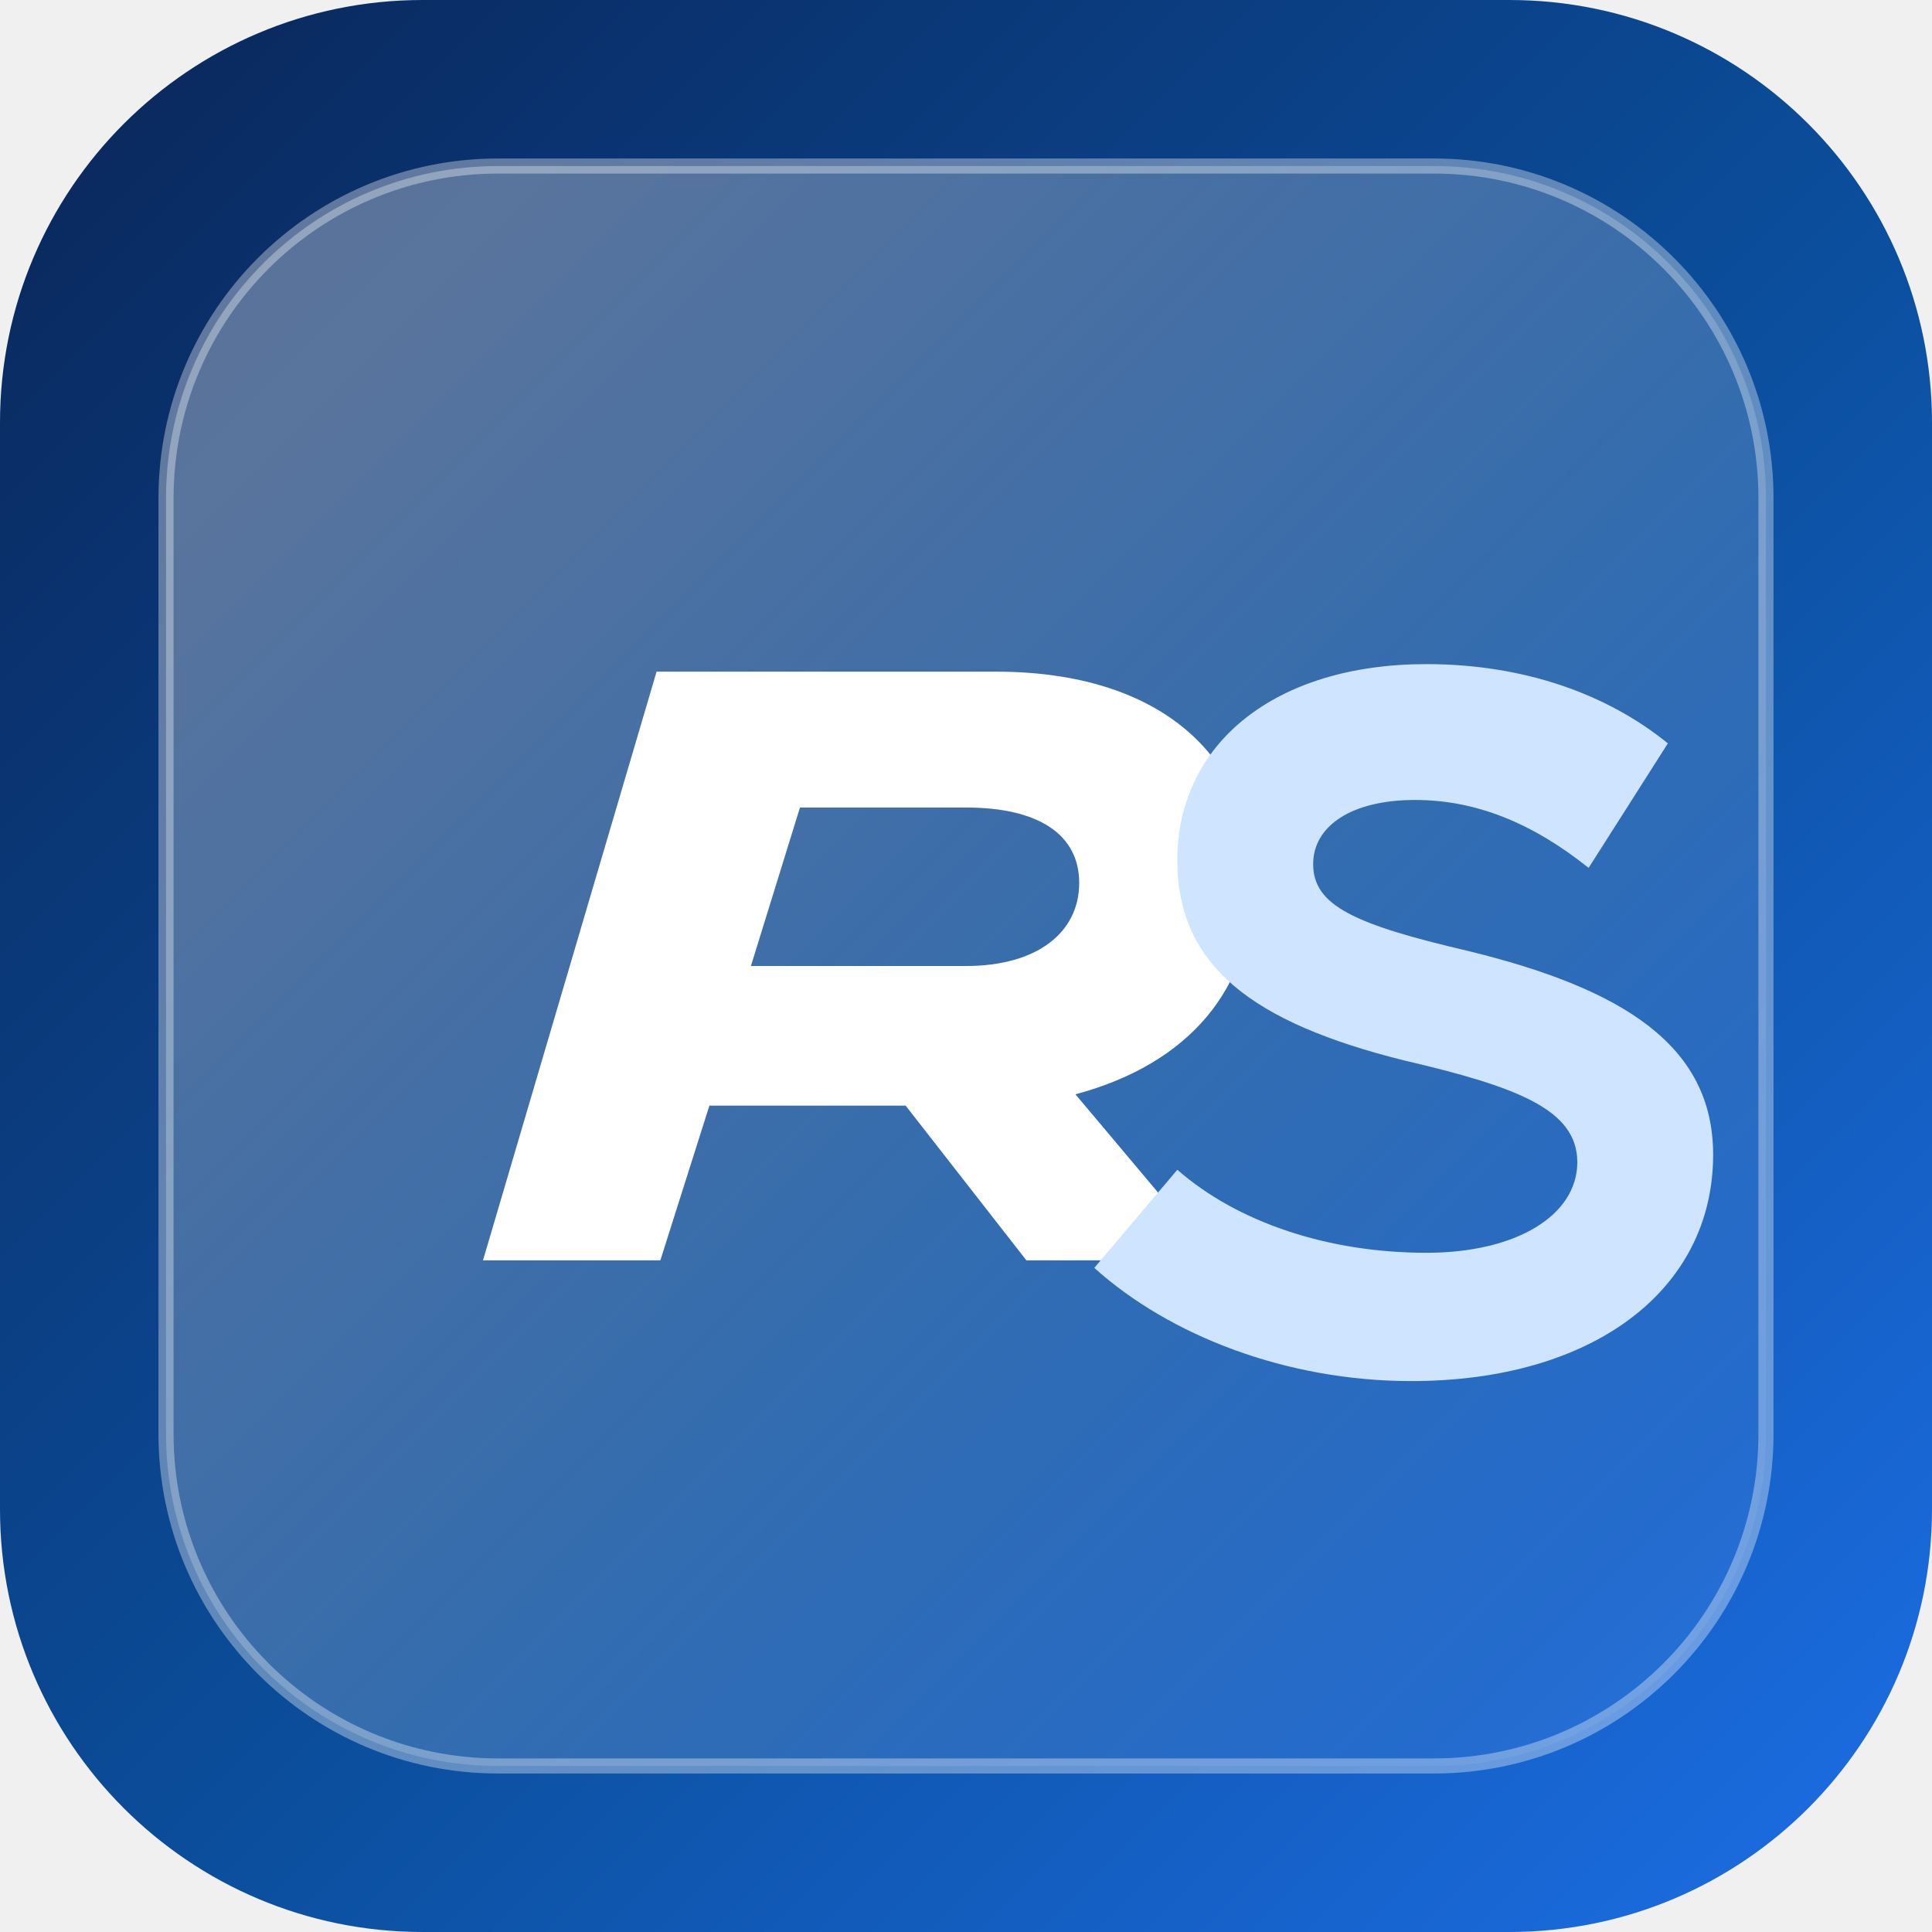
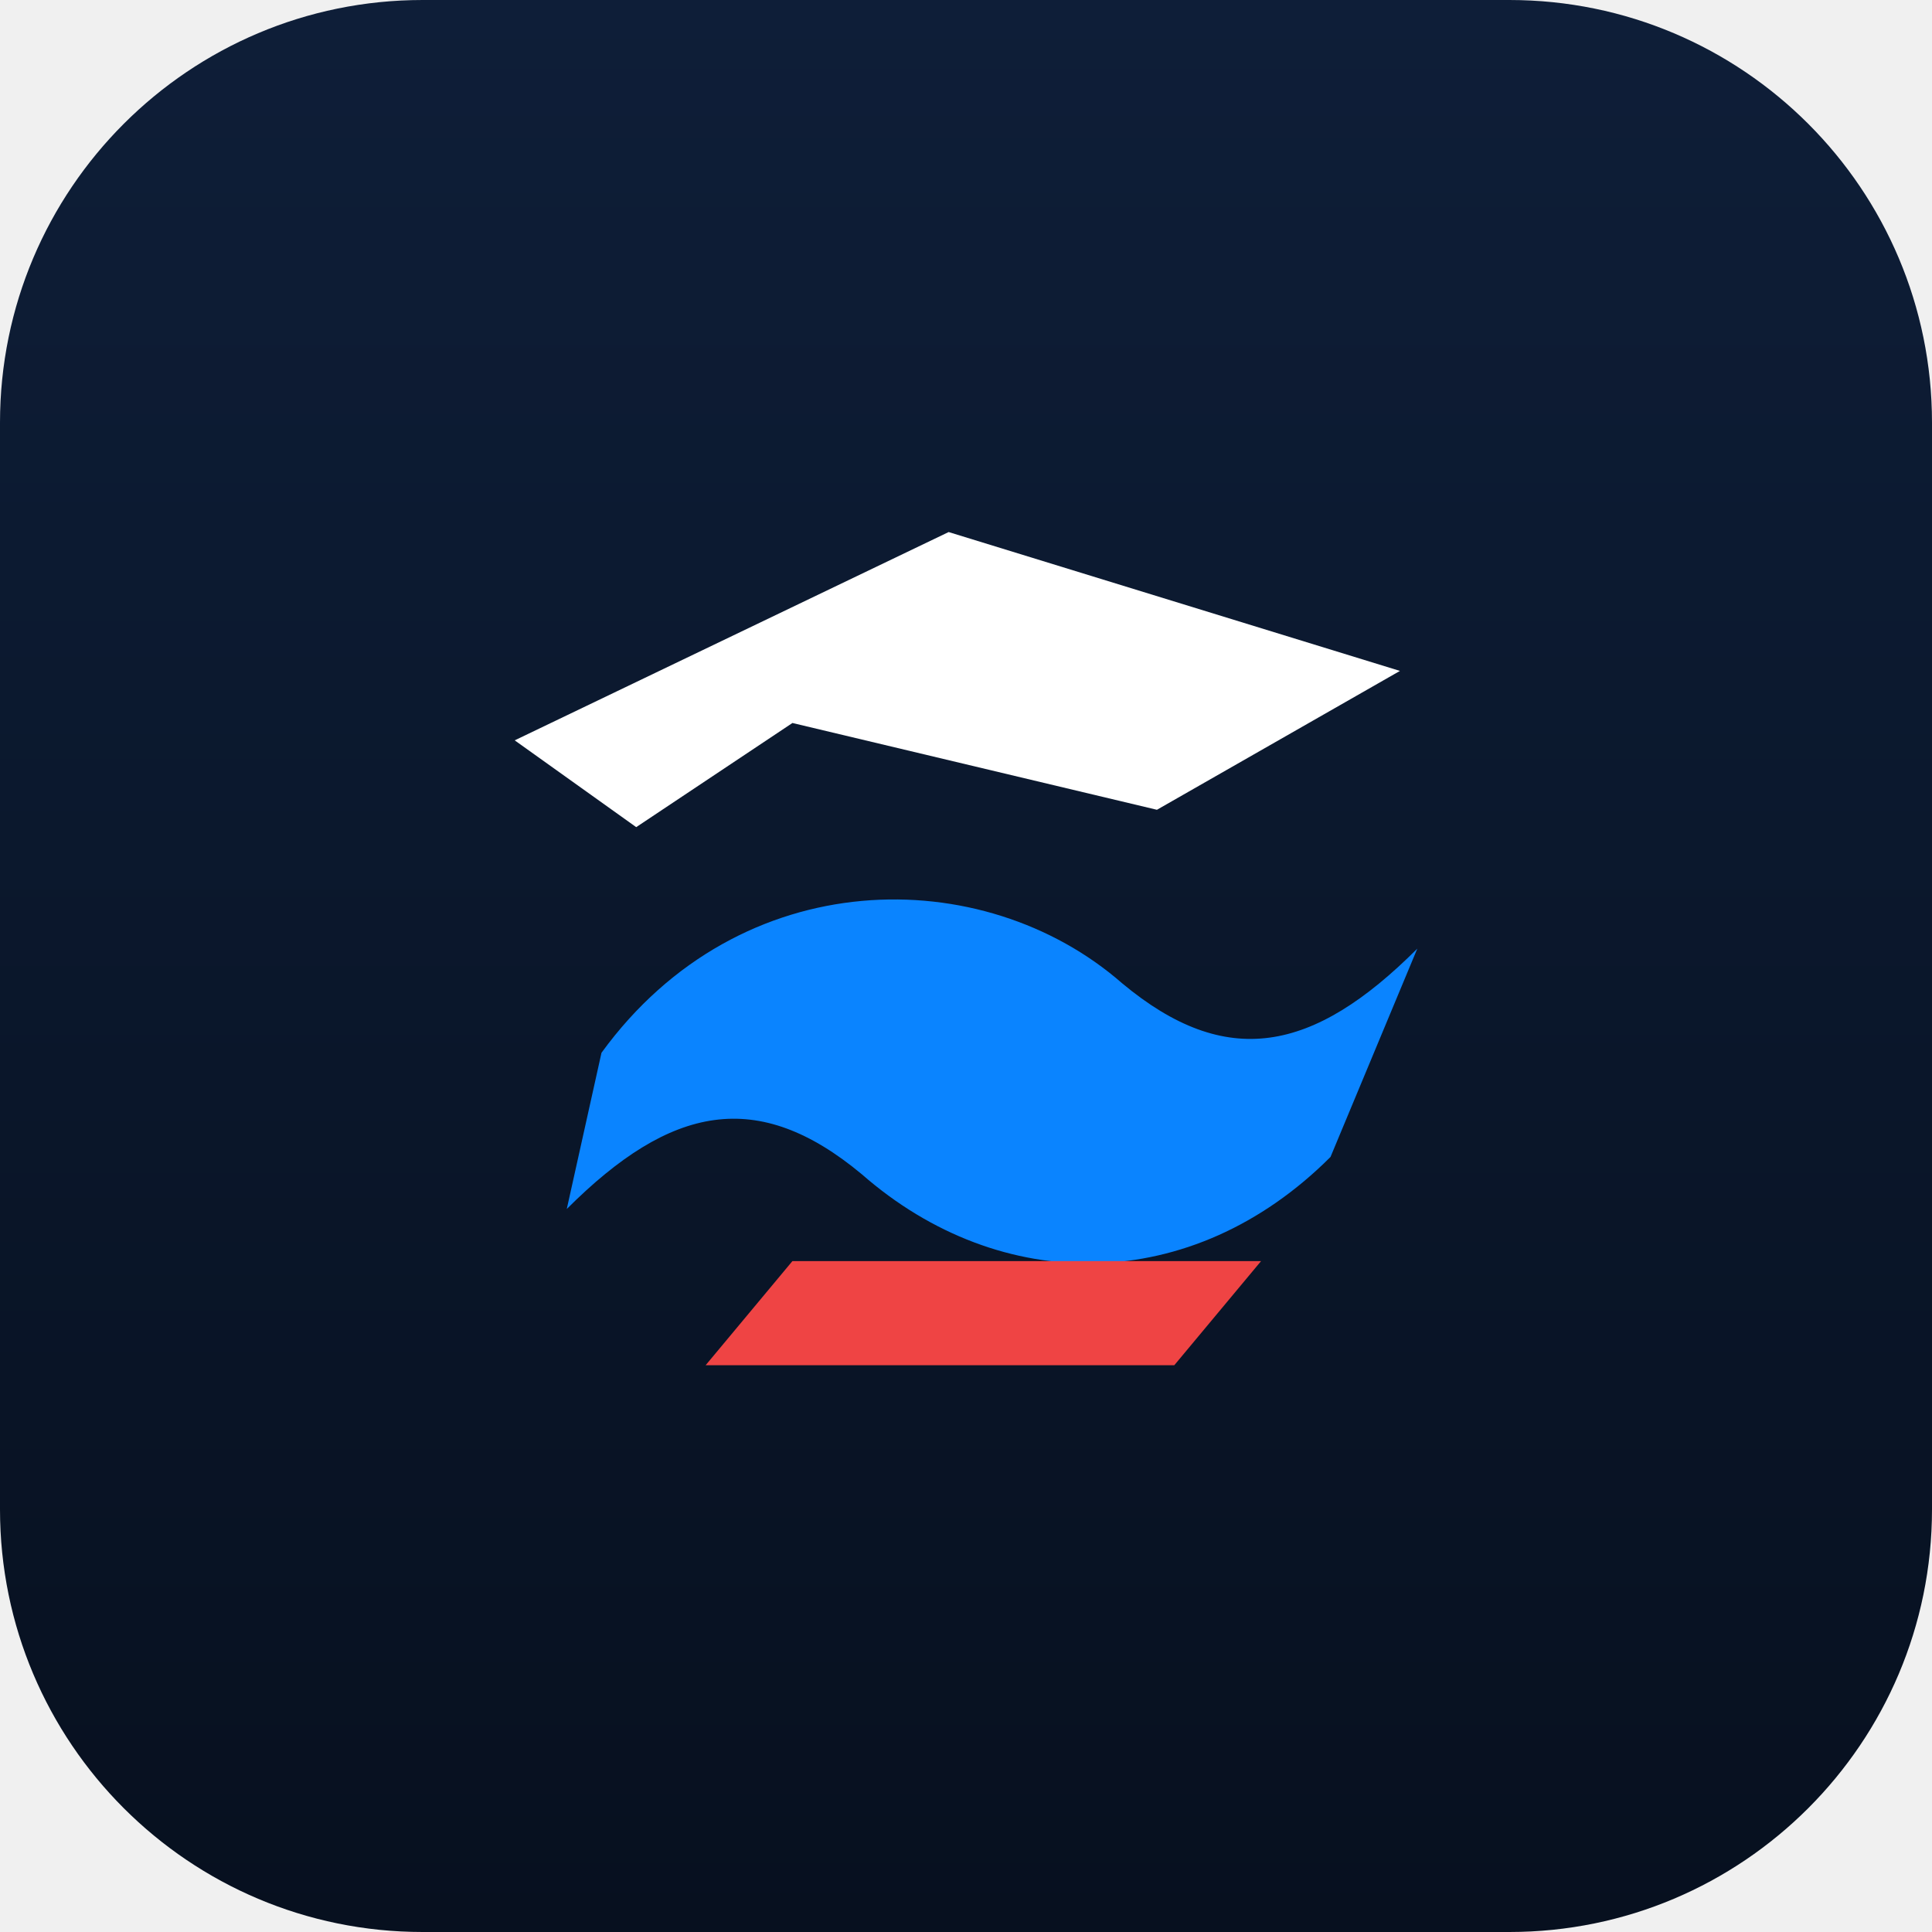
<svg xmlns="http://www.w3.org/2000/svg" viewBox="0 0 512 512" fill="none">
  <defs>
-     <linearGradient id="rsBg" x1="0" y1="0" x2="512" y2="512" gradientUnits="userSpaceOnUse">
-       <stop offset="0%" stop-color="#0A2558" />
-       <stop offset="55%" stop-color="#0B4F9E" />
-       <stop offset="100%" stop-color="#1D6FE8" />
-     </linearGradient>
-     <linearGradient id="rsGlass" x1="96" y1="96" x2="416" y2="416" gradientUnits="userSpaceOnUse">
-       <stop offset="0%" stop-color="#FFFFFF" stop-opacity="0.32" />
-       <stop offset="100%" stop-color="#FFFFFF" stop-opacity="0.06" />
+     <linearGradient id="crestBg" x1="256" y1="0" x2="256" y2="512" gradientUnits="userSpaceOnUse">
+       <stop offset="0%" stop-color="#0E1E38" />
+       <stop offset="100%" stop-color="#07101F" />
    </linearGradient>
  </defs>
-   <rect width="512" height="512" rx="112" fill="url(#rsBg)" />
-   <rect x="44" y="44" width="424" height="424" rx="88" fill="url(#rsGlass)" stroke="#FFFFFF" stroke-opacity="0.35" stroke-width="4" />
-   <path d="M128 334L174 178H264C307 178 332 200 332 234C332 262 315 282 285 290L322 334H272L240 293H188L175 334H128ZM199 256H256C275 256 286 247 286 234C286 221 275 214 256 214H212L199 256Z" fill="#FFFFFF" />
-   <path d="M312 310C328 324 352 332 378 332C402 332 418 322 418 308C418 294 402 288 372 281C332 271 312 256 312 228C312 197 338 176 378 176C404 176 426 184 442 197L421 230C406 218 391 212 375 212C358 212 348 219 348 229C348 240 359 245 389 252C430 262 454 277 454 306C454 342 422 366 374 366C341 366 310 354 290 336L312 310Z" fill="#CFE4FF" />
+   <rect width="512" height="512" rx="112" fill="url(#crestBg)" />
+   <g transform="translate(72, 72) scale(9.2)">
+     <path d="M7 13.5L19.5 7.5L32.5 11.5L25.5 15.5L15 13L10.5 16L7 13.5Z" fill="#FFFFFF" />
+     <path d="M9.5 22.5C13.5 17 20.5 17 24.5 20.5C27.5 23 30 22.5 33 19.5L30.5 25.5C26.5 29.5 21 29.5 17 26C14 23.5 11.5 24 8.5 27L9.5 22.5Z" fill="#0A84FF" />
+     <path d="M12.5 31.5L26 31.5L28.5 28.5L15 28.5L12.5 31.5Z" fill="#EF4444" />
+   </g>
</svg>
